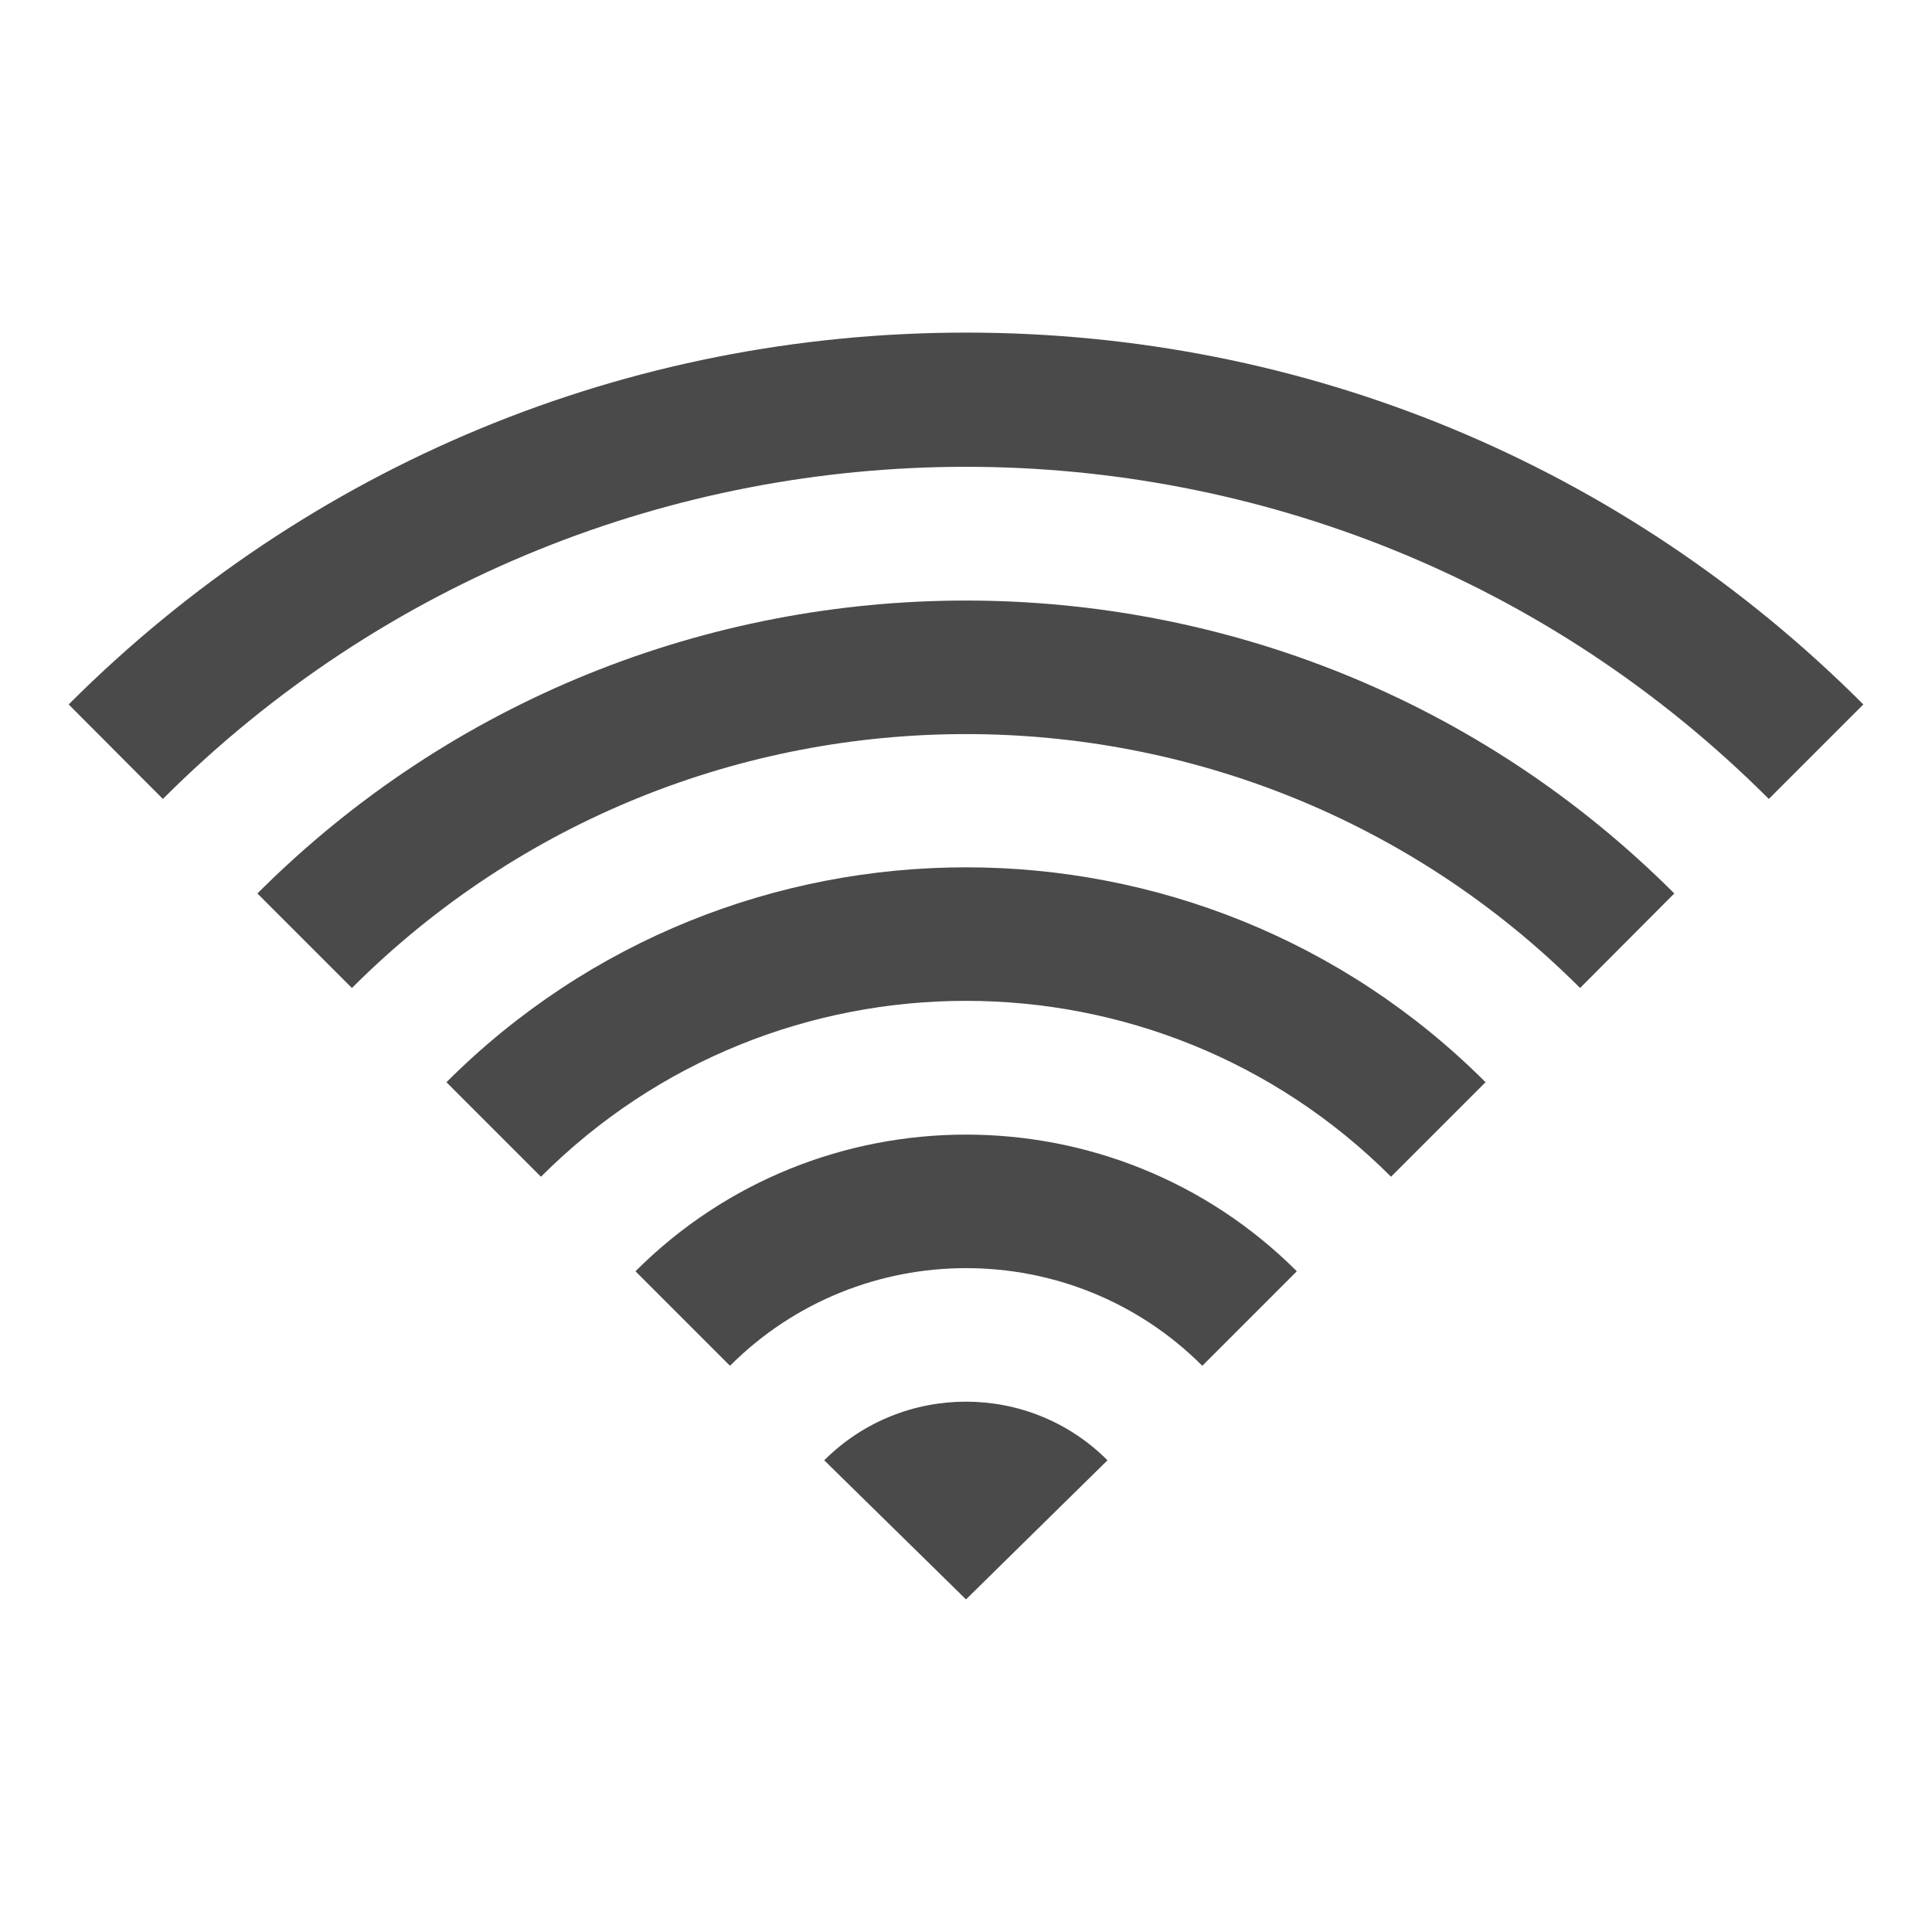
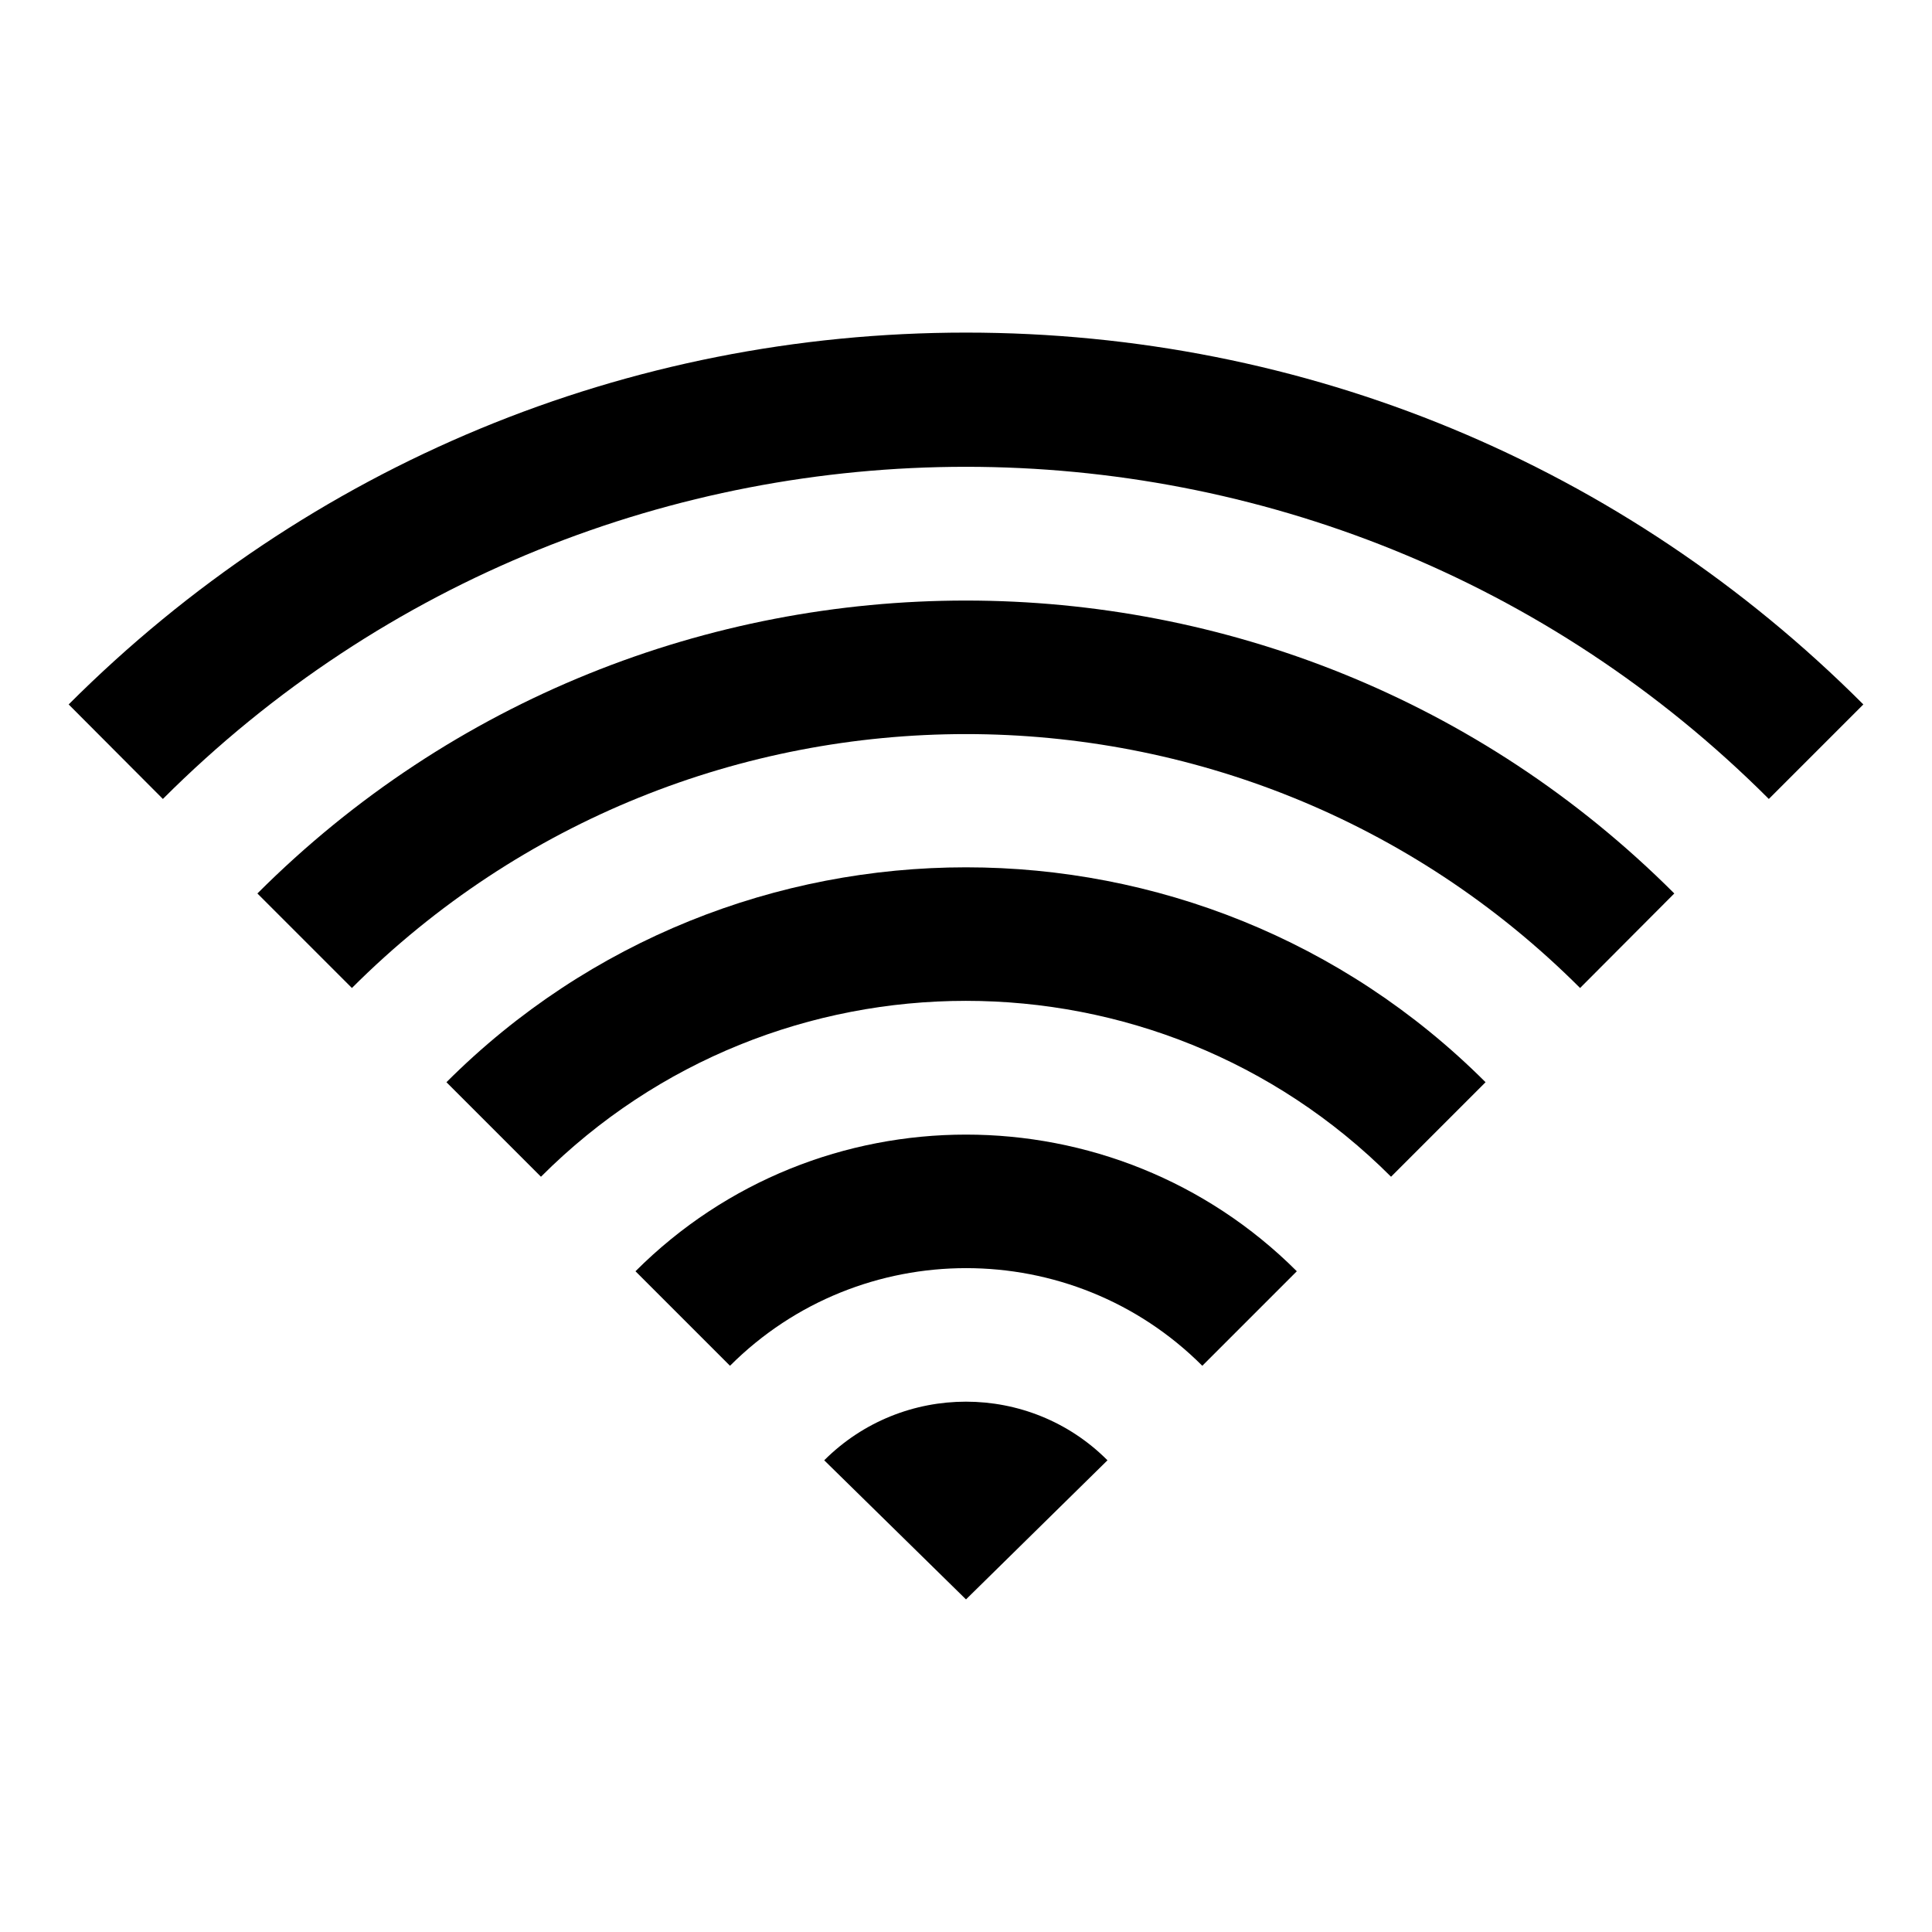
<svg xmlns="http://www.w3.org/2000/svg" version="1.1" id="Layer_1" x="0px" y="0px" viewBox="0 0 650 650" enable-background="new 0 0 650 650" xml:space="preserve">
  <g>
-     <path fill="#4A4A4A" d="M325,538.1l-47.7-46.8c26.3-26.3,69.1-26.3,95.3,0c0,0,0,0,0,0L325,538.1z" />
-     <path fill="#4A4A4A" d="M404.5,459.5L404.5,459.5c-43.8-43.8-115.1-43.8-158.9,0l-31.8-31.8c61.3-61.3,161.1-61.3,222.5,0l0,0   L404.5,459.5z" />
-     <path fill="#4A4A4A" d="M468,395.9C468,395.9,468,395.9,468,395.9c-78.9-78.9-207.2-78.9-286,0l-31.8-31.8   c96.4-96.4,253.2-96.4,349.6,0l0,0L468,395.9z" />
-     <path fill="#4A4A4A" d="M531.6,332.4L531.6,332.4c-113.9-113.9-299.3-113.9-413.2,0l-31.8-31.8c131.4-131.4,345.3-131.4,476.7,0   c0,0,0,0,0,0L531.6,332.4z" />
-     <path fill="#4A4A4A" d="M595.1,268.8L595.1,268.8c-149-149-391.3-149-540.3,0L23.1,237c80.6-80.6,187.9-125.1,301.9-125.1   c114.1,0,221.3,44.4,301.9,125.1l0,0L595.1,268.8z" />
+     <path d="M325,538.1l-47.7-46.8c26.3-26.3,69.1-26.3,95.3,0c0,0,0,0,0,0L325,538.1z" />
+     <path d="M404.5,459.5L404.5,459.5c-43.8-43.8-115.1-43.8-158.9,0l-31.8-31.8c61.3-61.3,161.1-61.3,222.5,0l0,0L404.5,459.5z" />
+     <path d="M468,395.9C468,395.9,468,395.9,468,395.9c-78.9-78.9-207.2-78.9-286,0l-31.8-31.8c96.4-96.4,253.2-96.4,349.6,0l0,0   L468,395.9z" />
+     <path d="M531.6,332.4L531.6,332.4c-113.9-113.9-299.3-113.9-413.2,0l-31.8-31.8c131.4-131.4,345.3-131.4,476.7,0c0,0,0,0,0,0   L531.6,332.4z" />
+     <path d="M595.1,268.8L595.1,268.8c-149-149-391.3-149-540.3,0L23.1,237c80.6-80.6,187.9-125.1,301.9-125.1   c114.1,0,221.3,44.4,301.9,125.1l0,0L595.1,268.8z" />
  </g>
</svg>
